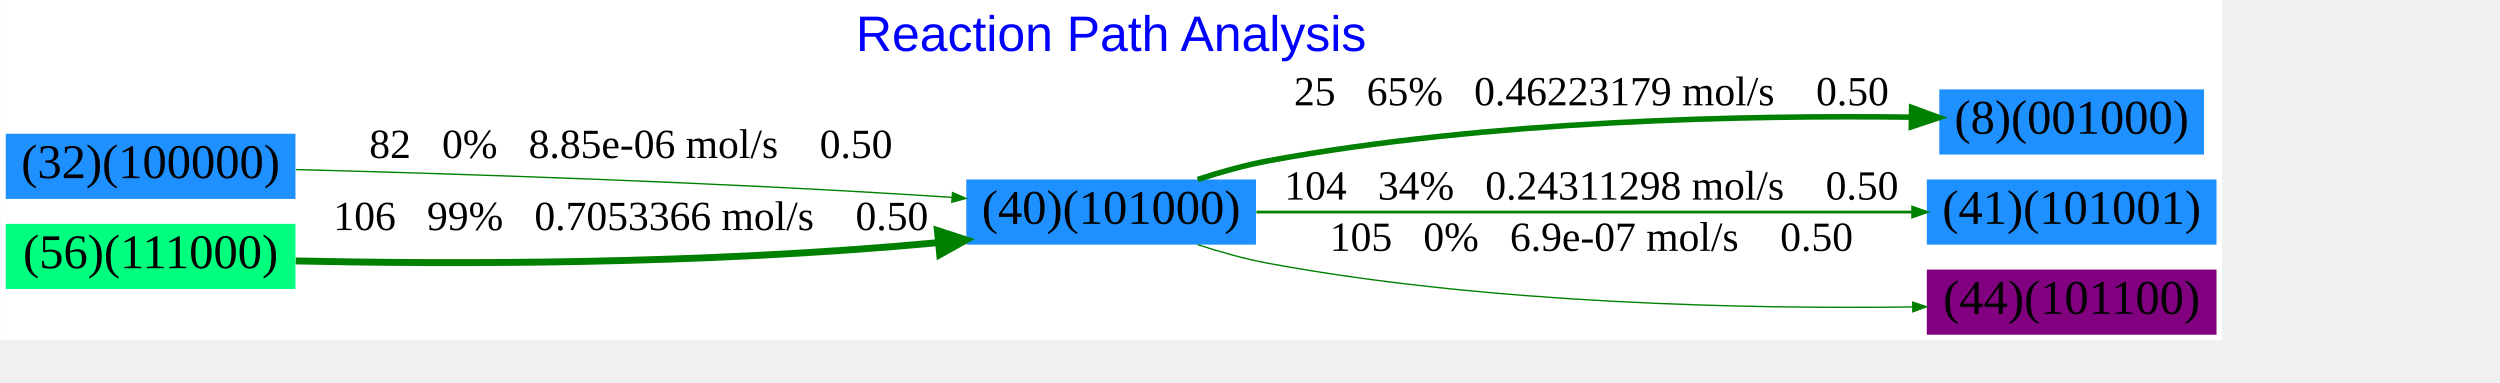
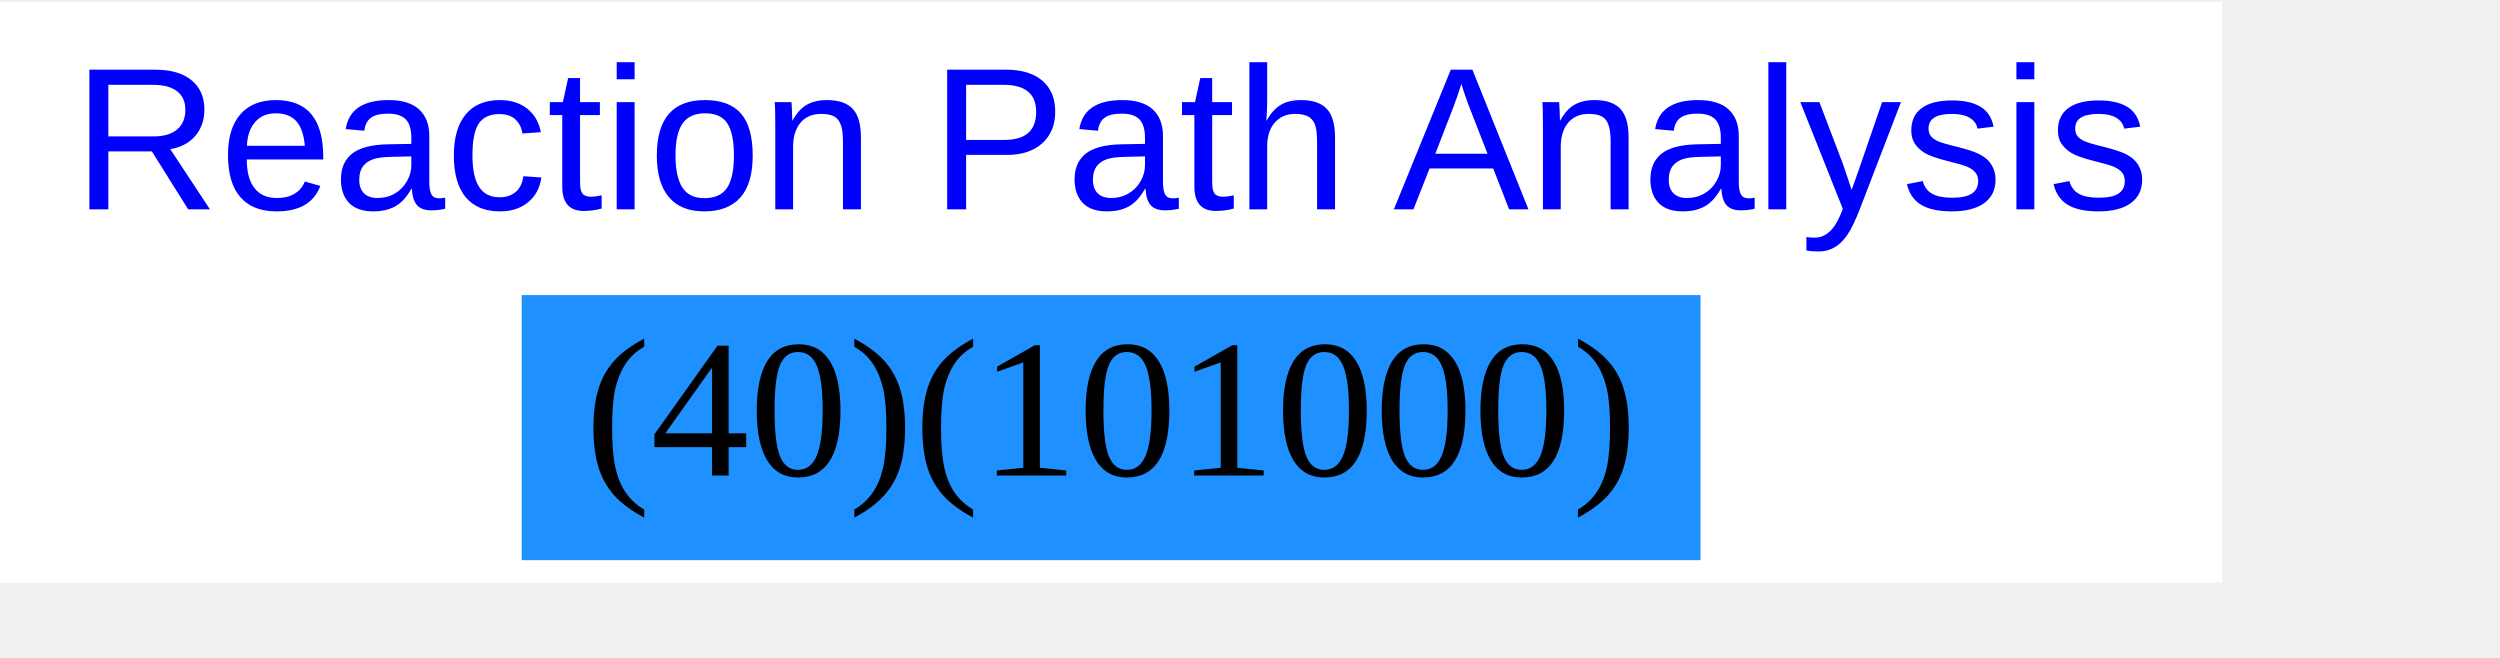
- <svg xmlns="http://www.w3.org/2000/svg" xmlns:xlink="http://www.w3.org/1999/xlink" width="640pt" height="98pt" viewBox="0.00 0.00 720.00 110.27">
-   <g id="graph0" class="graph" transform="scale(0.399251 0.399251) rotate(0) translate(4 241.5)">
-     <polygon fill="white" stroke="none" points="-4,4 -4,-241.5 1599,-241.5 1599,4 -4,4" />
-     <text text-anchor="middle" x="797.5" y="-204.7" font-family="Arial" font-size="36.00" fill="blue">Reaction Path Analysis</text>
+ <svg xmlns="http://www.w3.org/2000/svg" xmlns:xlink="http://www.w3.org/1999/xlink" width="350pt" height="92pt" viewBox="0.00 0.00 394.00 103.00">
+   <g id="graph0" class="graph" transform="scale(0.888889 0.888889) rotate(0) translate(4 99)">
+     <polygon fill="white" stroke="none" points="-4,4 -4,-99 390,-99 390,4 -4,4" />
+     <text text-anchor="middle" x="193" y="-62.2" font-family="Arial" font-size="36.00" fill="blue">Reaction Path Analysis</text>
    <g id="node1" class="node">
      <g id="a_node1">
        <a xlink:href="40.svg" xlink:title="(40)(101000)">
-           <polygon fill="dodgerblue" stroke="none" points="902,-112 693,-112 693,-65 902,-65 902,-112" />
-           <text text-anchor="middle" x="797.5" y="-80" font-family="Times New Roman,serif" font-size="35.00">(40)(101000)</text>
+           <polygon fill="dodgerblue" stroke="none" points="297.5,-47 88.5,-47 88.5,0 297.5,0 297.5,-47" />
+           <text text-anchor="middle" x="193" y="-15" font-family="Times New Roman,serif" font-size="35.00">(40)(101000)</text>
        </a>
      </g>
    </g>
-     <g id="node2" class="node">
-       <g id="a_node2">
-         <a xlink:href="8.svg" xlink:title="(8)(001000)">
-           <polygon fill="dodgerblue" stroke="none" points="1586,-177 1395,-177 1395,-130 1586,-130 1586,-177" />
-           <text text-anchor="middle" x="1490.5" y="-145" font-family="Times New Roman,serif" font-size="35.00">(8)(001000)</text>
-         </a>
-       </g>
-     </g>
-     <g id="edge1" class="edge">
-       <path fill="none" stroke="green" stroke-width="4" d="M859.907,-112.002C876.281,-117.352 894.119,-122.375 911,-125.5 1069.96,-154.928 1257.42,-158.436 1374.9,-156.975" />
-       <polygon fill="green" stroke="green" stroke-width="4" points="1375.03,-163.974 1394.92,-156.669 1374.82,-149.975 1375.03,-163.974" />
-       <text text-anchor="middle" x="1144" y="-165.5" font-family="Times New Roman,serif" font-size="30.00">   25   65%   0.46223179 mol/s    0.50</text>
-     </g>
-     <g id="node4" class="node">
-       <g id="a_node4">
-         <a xlink:href="41.svg" xlink:title="(41)(101001)">
-           <polygon fill="dodgerblue" stroke="none" points="1595,-112 1386,-112 1386,-65 1595,-65 1595,-112" />
-           <text text-anchor="middle" x="1490.5" y="-80" font-family="Times New Roman,serif" font-size="35.00">(41)(101001)</text>
-         </a>
-       </g>
-     </g>
-     <g id="edge3" class="edge">
-       <path fill="none" stroke="green" stroke-width="2" d="M902.324,-88.5C1029.46,-88.5 1244.08,-88.5 1375.64,-88.5" />
-       <polygon fill="green" stroke="green" stroke-width="2" points="1375.75,-92 1385.75,-88.5 1375.75,-85 1375.75,-92" />
-       <text text-anchor="middle" x="1144" y="-97.5" font-family="Times New Roman,serif" font-size="30.00">   104   34%   0.24311298 mol/s    0.50</text>
-     </g>
-     <g id="node5" class="node">
-       <g id="a_node5">
-         <a xlink:href="44.svg" xlink:title="(44)(101100)">
-           <polygon fill="purple" stroke="none" points="1595,-47 1386,-47 1386,3.55271e-015 1595,3.55271e-015 1595,-47" />
-           <text text-anchor="middle" x="1490.5" y="-15" font-family="Times New Roman,serif" font-size="35.00">(44)(101100)</text>
-         </a>
-       </g>
-     </g>
-     <g id="edge4" class="edge">
-       <path fill="none" stroke="green" d="M859.907,-64.998C876.281,-59.648 894.119,-54.625 911,-51.5 1070.36,-21.998 1258.37,-18.546 1375.78,-20.036" />
-       <polygon fill="green" stroke="green" points="1375.82,-23.537 1385.87,-20.178 1375.92,-16.538 1375.82,-23.537" />
-       <text text-anchor="middle" x="1144" y="-60.5" font-family="Times New Roman,serif" font-size="30.00">   105   0%   6.9e-07 mol/s    0.50</text>
-     </g>
-     <g id="node3" class="node">
-       <g id="a_node3">
-         <a xlink:href="32.svg" xlink:title="(32)(100000)">
-           <polygon fill="dodgerblue" stroke="none" points="209,-145 0,-145 0,-98 209,-98 209,-145" />
-           <text text-anchor="middle" x="104.5" y="-113" font-family="Times New Roman,serif" font-size="35.00">(32)(100000)</text>
-         </a>
-       </g>
-     </g>
-     <g id="edge2" class="edge">
-       <path fill="none" stroke="green" d="M209.258,-119.151C323.743,-116.175 513.404,-110.11 676.5,-99.5 678.58,-99.365 680.679,-99.223 682.793,-99.076" />
-       <polygon fill="green" stroke="green" points="683.062,-102.566 692.782,-98.352 682.555,-95.585 683.062,-102.566" />
-       <text text-anchor="middle" x="451" y="-127.5" font-family="Times New Roman,serif" font-size="30.00">   82   0%   8.85e-06 mol/s    0.50</text>
-     </g>
-     <g id="node6" class="node">
-       <g id="a_node6">
-         <a xlink:href="56.svg" xlink:title="(56)(111000)">
-           <polygon fill="springgreen" stroke="none" points="209,-80 0,-80 0,-33 209,-33 209,-80" />
-           <text text-anchor="middle" x="104.5" y="-48" font-family="Times New Roman,serif" font-size="35.00">(56)(111000)</text>
-         </a>
-       </g>
-     </g>
-     <g id="edge5" class="edge">
-       <path fill="none" stroke="green" stroke-width="5" d="M209.21,-53.232C319.599,-50.892 499.842,-50.317 672.93,-66.472" />
-       <polygon fill="green" stroke="green" stroke-width="5" points="672.153,-75.188 692.906,-68.415 673.847,-57.77 672.153,-75.188" />
-       <text text-anchor="middle" x="451" y="-75.5" font-family="Times New Roman,serif" font-size="30.00">   106   99%   0.7053366 mol/s    0.50</text>
-     </g>
  </g>
</svg>
